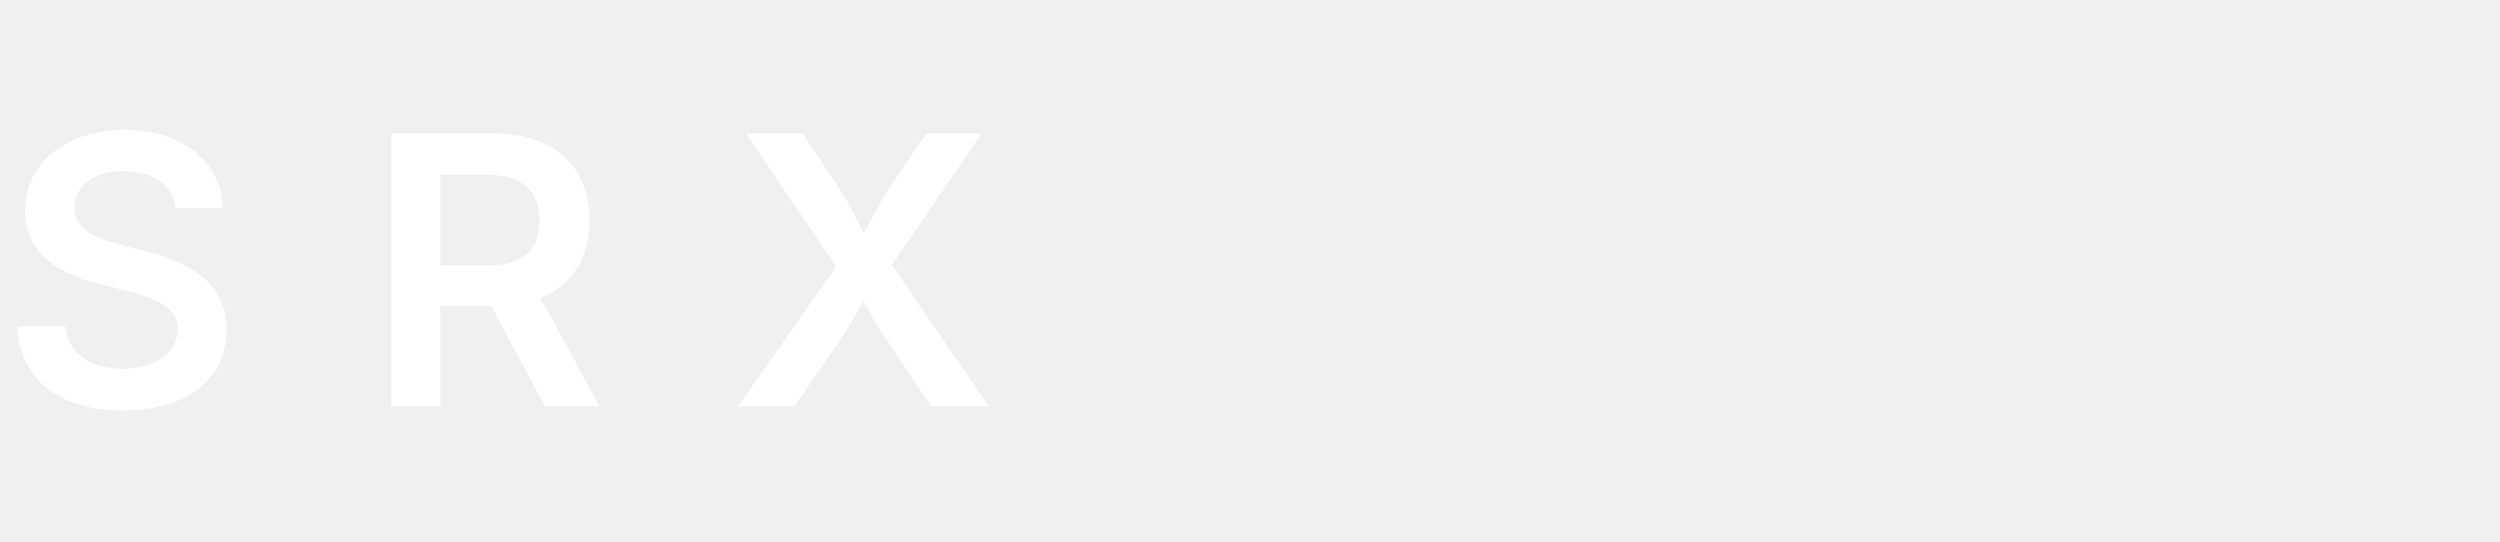
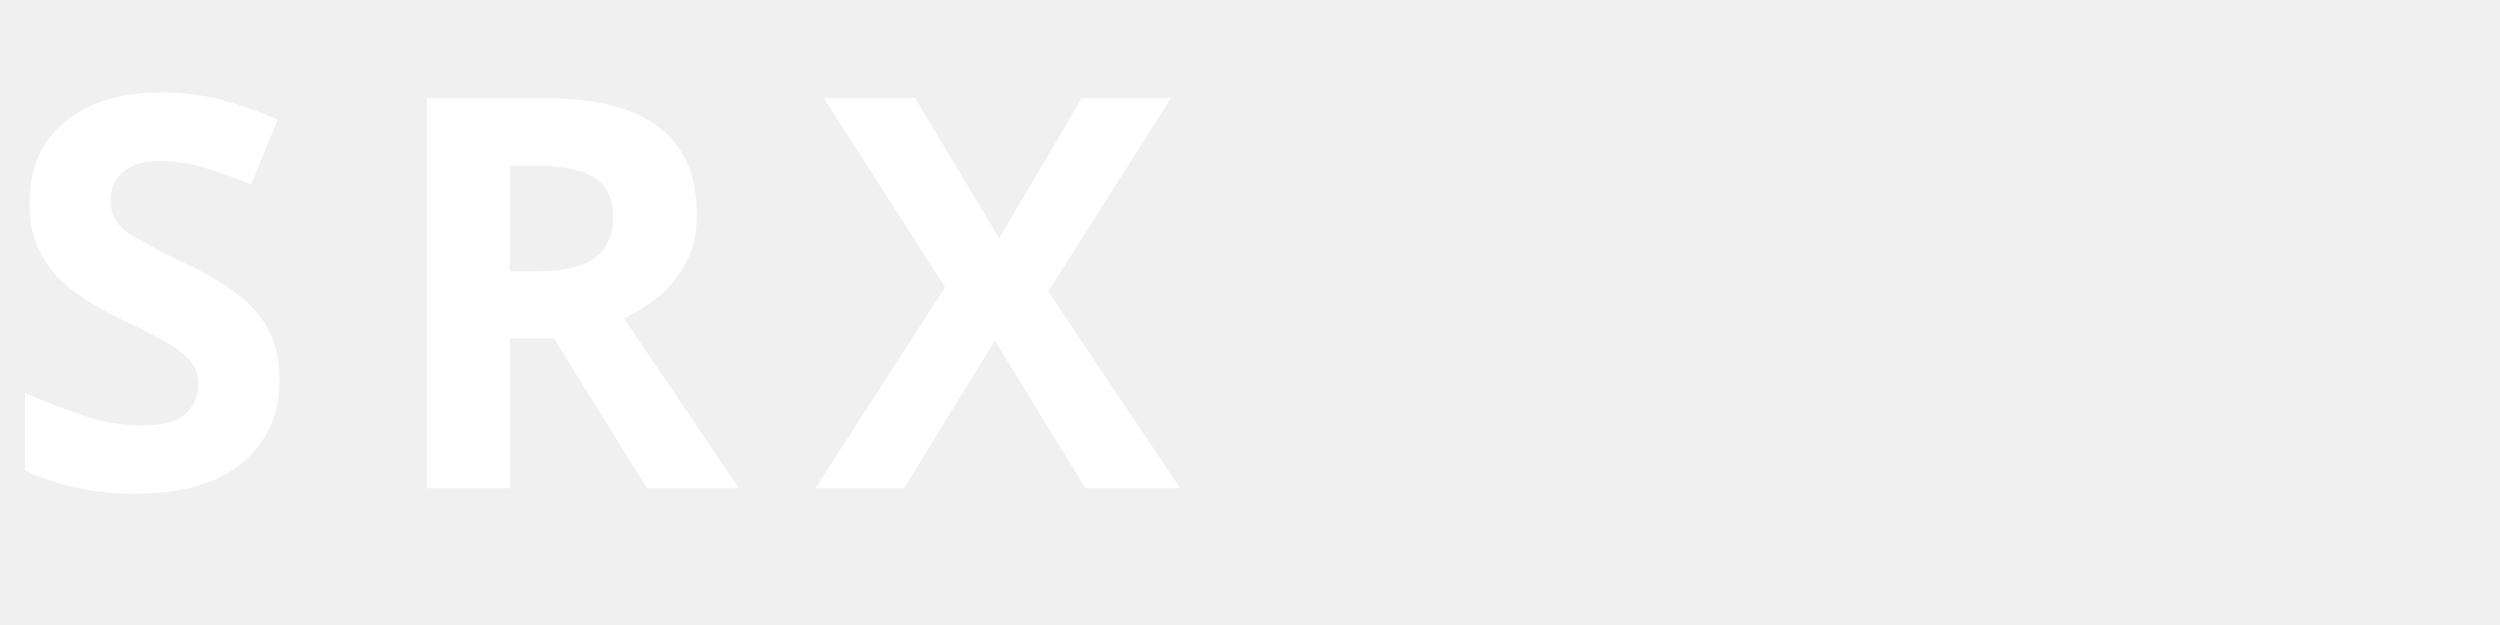
- <svg xmlns="http://www.w3.org/2000/svg" viewBox="0 0 120 26" fill="none" aria-labelledby="t">
-   <text x="0" y="19.5" fill="#FFFFFF" font-family="Inter, ui-sans-serif, system-ui, sans-serif" font-size="18" font-weight="600" letter-spacing="0.32em">SRX</text>
+ <svg xmlns="http://www.w3.org/2000/svg" viewBox="0 0 128 32" fill="none" aria-labelledby="t">
+   <text x="0" y="25" fill="#FFFFFF" font-family="Barlow Condensed, ui-sans-serif, system-ui, sans-serif" font-size="28" font-weight="700" letter-spacing="0.14em">SRX</text>
</svg>
